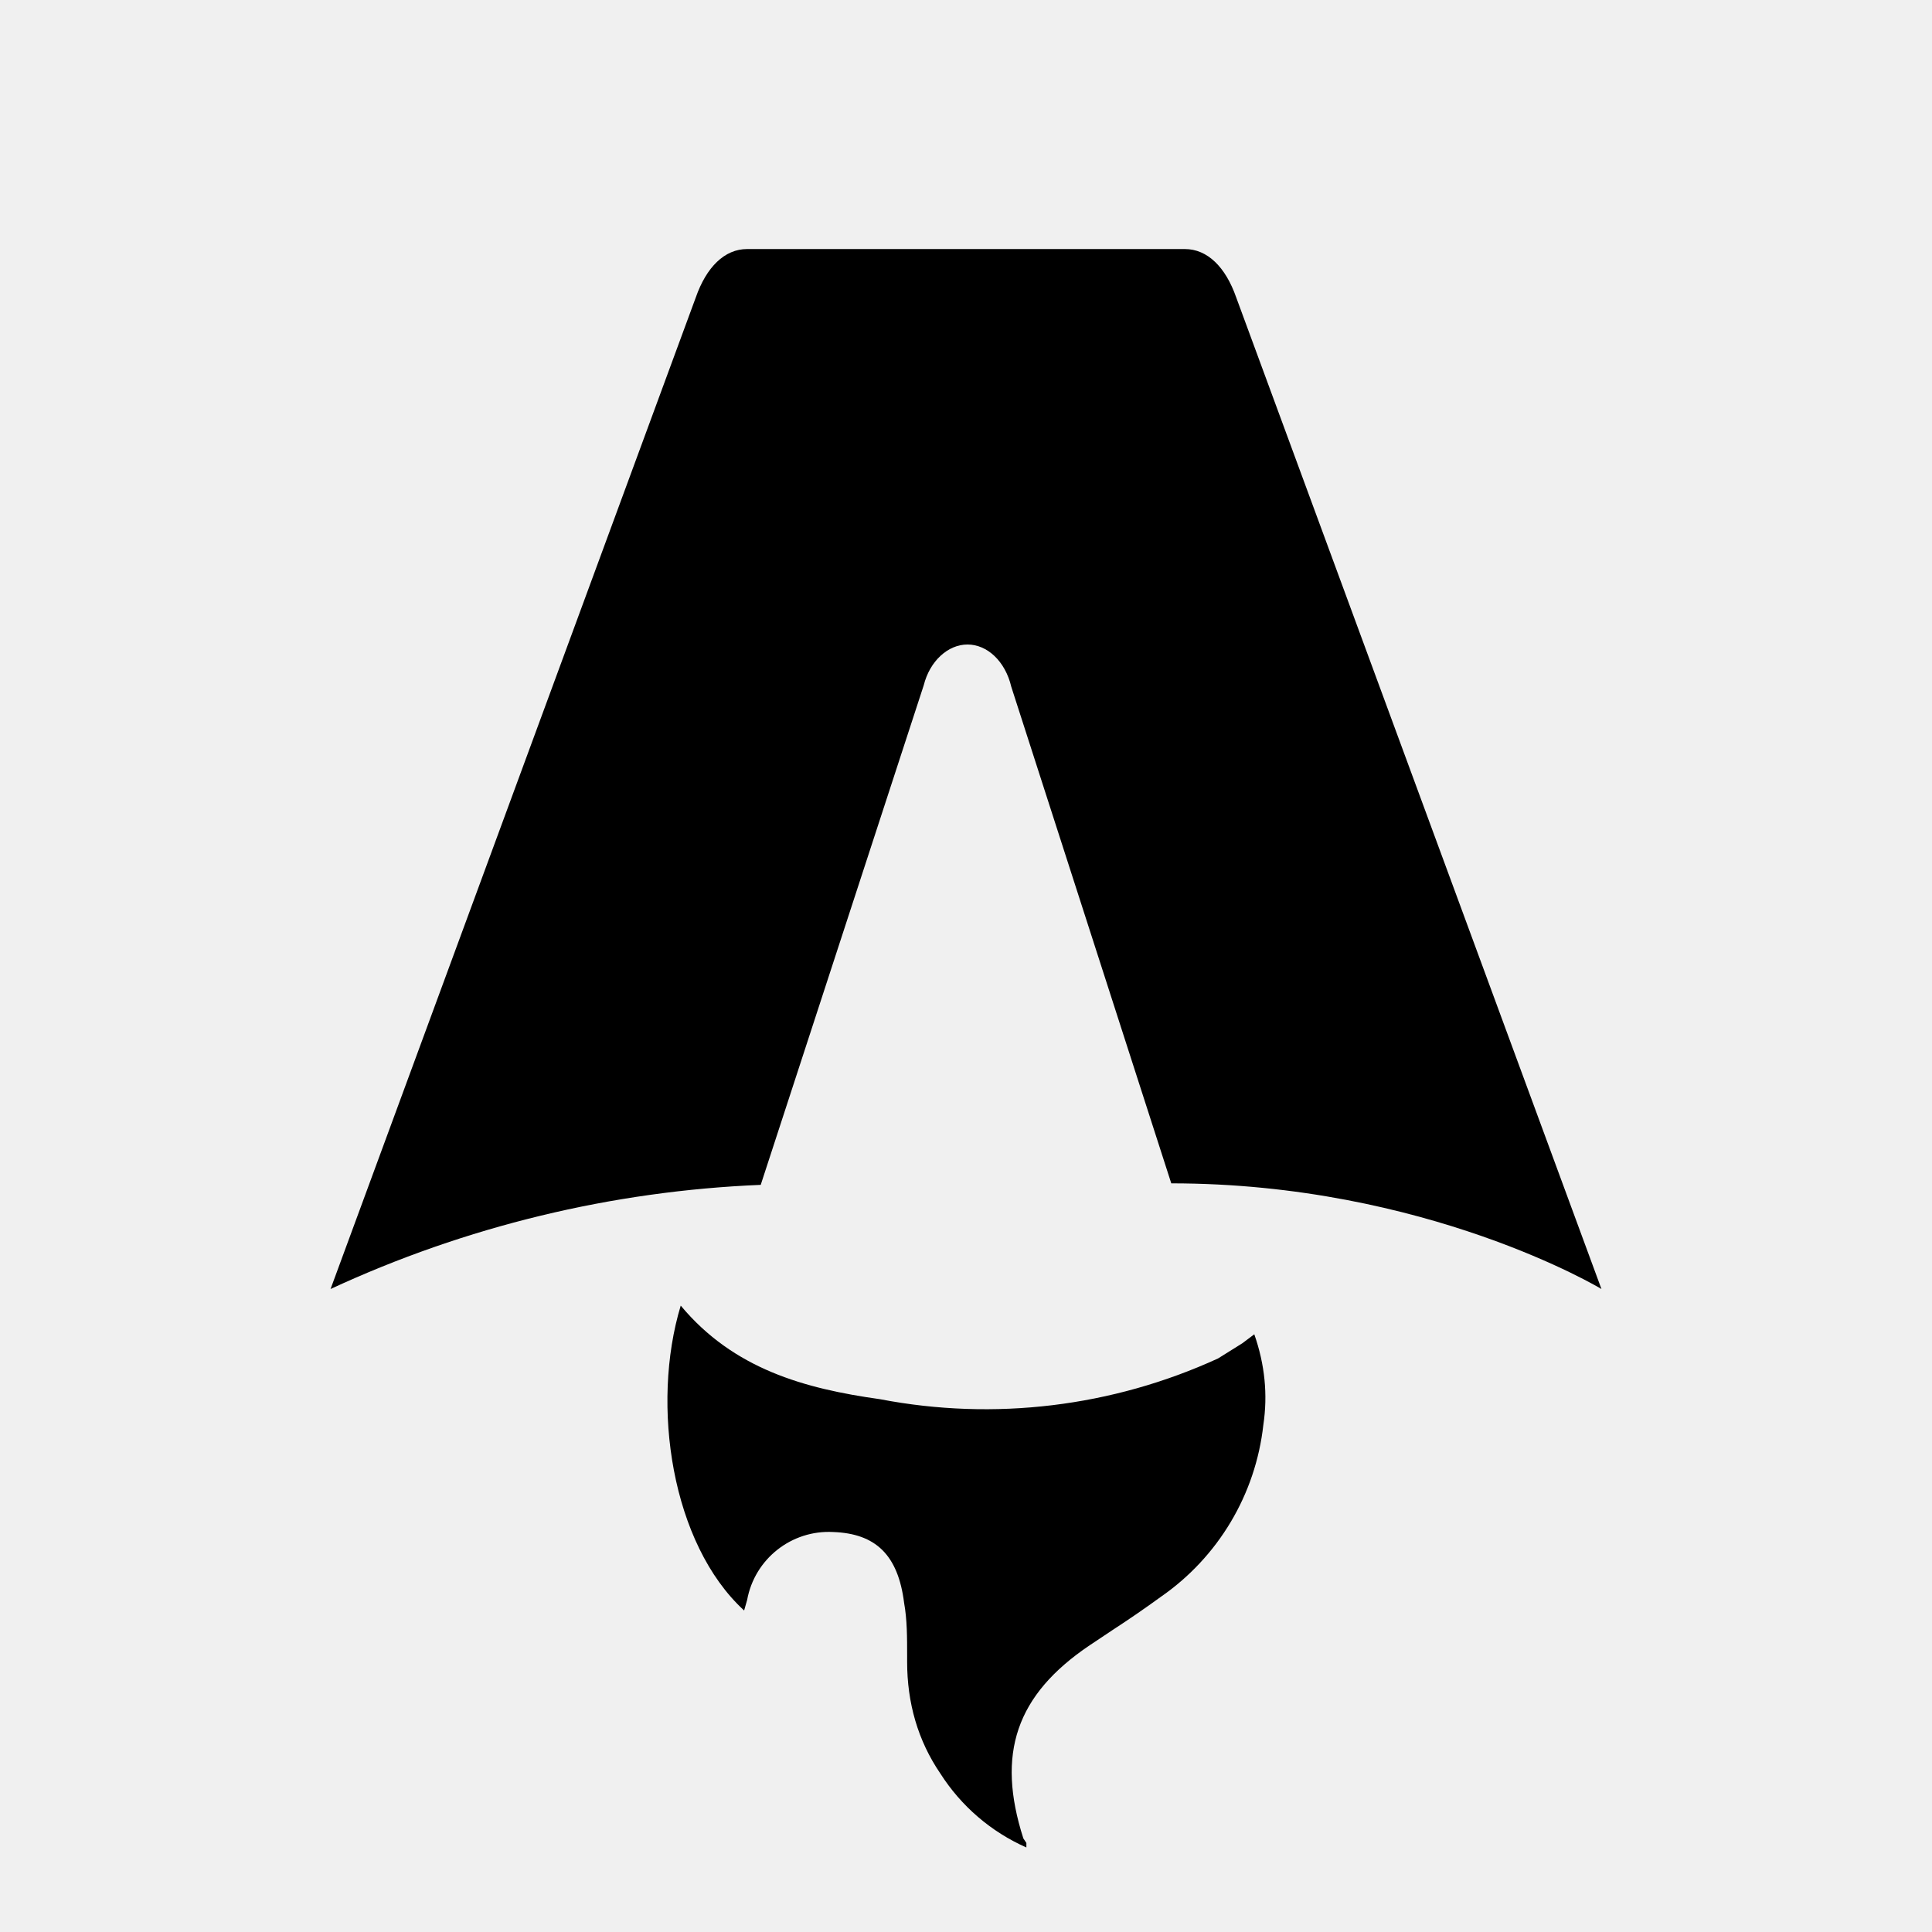
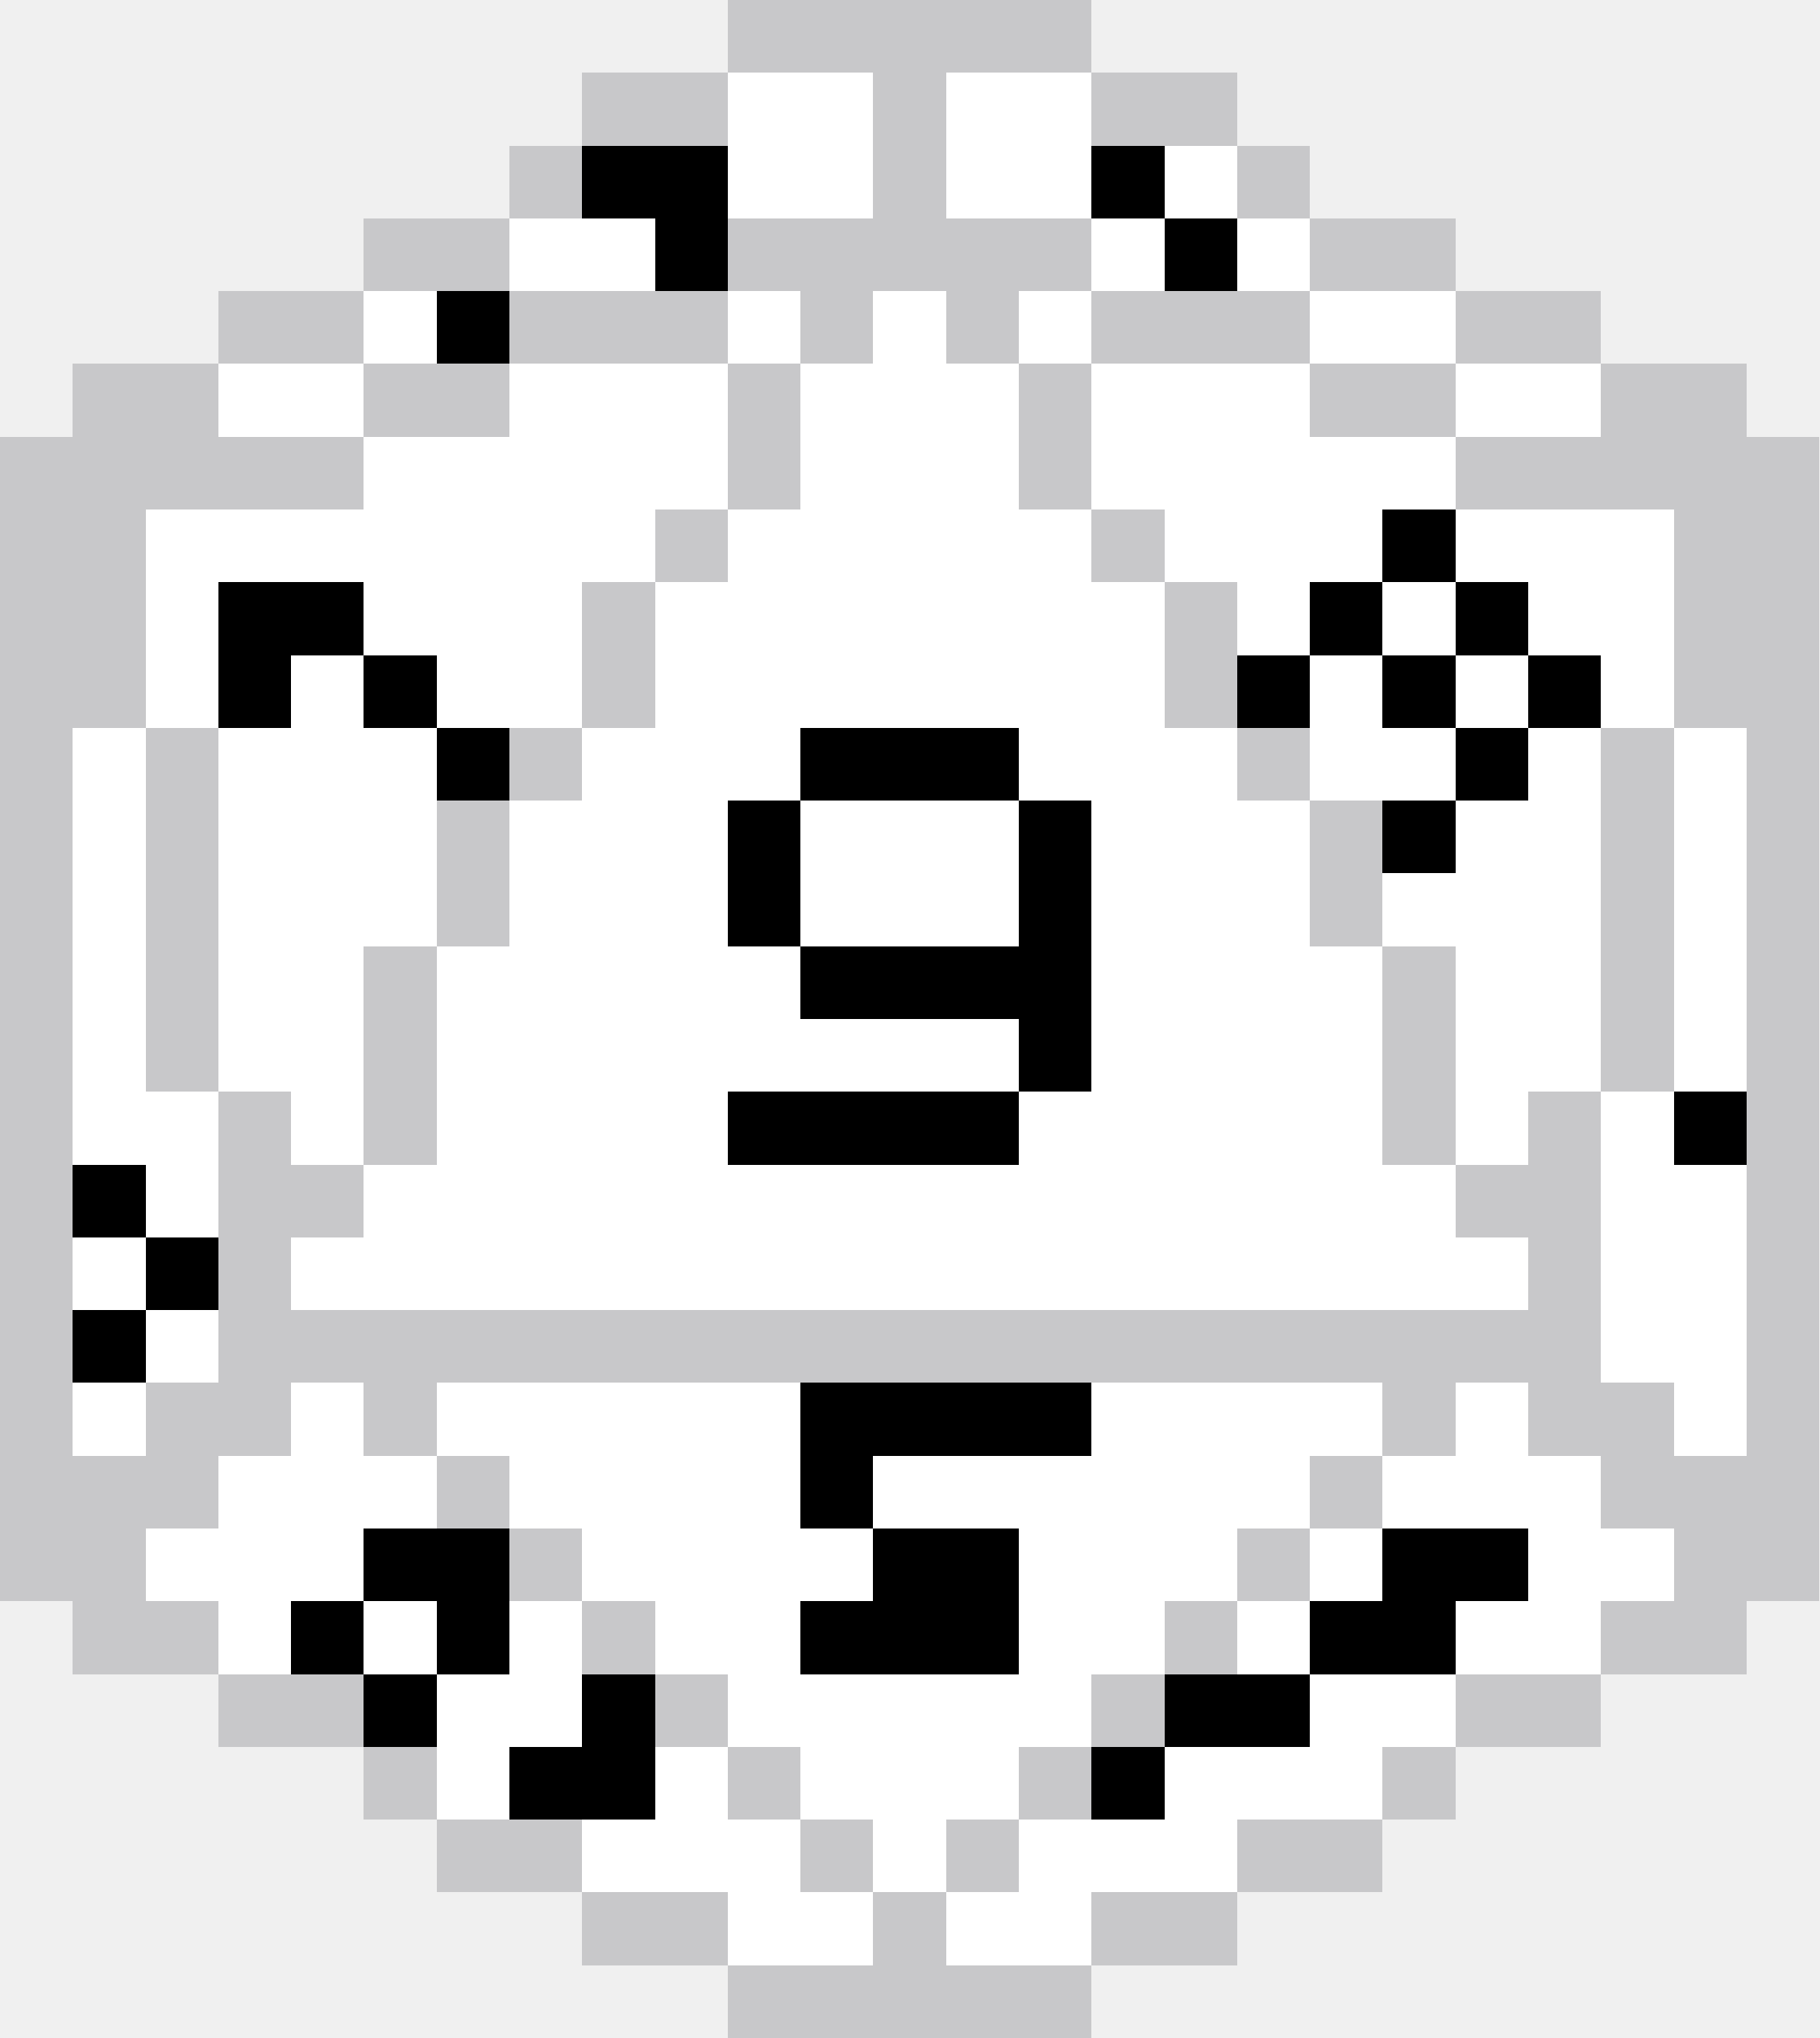
- <svg xmlns="http://www.w3.org/2000/svg" fill="none" viewBox="0 0 128 128">
-   <path d="M50.4 78.5a75.1 75.1 0 0 0-28.5 6.9l24.2-65.7c.7-2 1.9-3.2 3.4-3.2h29c1.5 0 2.7 1.2 3.4 3.2l24.2 65.7s-11.6-7-28.5-7L67 45.5c-.4-1.7-1.6-2.8-2.9-2.8-1.3 0-2.5 1.1-2.9 2.7L50.4 78.5Zm-1.1 28.2Zm-4.2-20.2c-2 6.6-.6 15.8 4.2 20.2a17.5 17.5 0 0 1 .2-.7 5.5 5.5 0 0 1 5.7-4.5c2.8.1 4.3 1.5 4.7 4.7.2 1.1.2 2.3.2 3.5v.4c0 2.7.7 5.2 2.2 7.4a13 13 0 0 0 5.7 4.9v-.3l-.2-.3c-1.8-5.6-.5-9.5 4.4-12.8l1.5-1a73 73 0 0 0 3.2-2.2 16 16 0 0 0 6.8-11.4c.3-2 .1-4-.6-6l-.8.6-1.6 1a37 37 0 0 1-22.4 2.7c-5-.7-9.7-2-13.2-6.2Z" />
+ <svg xmlns="http://www.w3.org/2000/svg" viewBox="0 -0.5 25 28" shape-rendering="crispEdges">
+   <path stroke="#c8c8ca" d="M10 0h5M8 1h2M12 1h1M15 1h2M7 2h1M12 2h1M17 2h1M5 3h2M10 3h5M18 3h2M3 4h2M7 4h3M11 4h1M13 4h1M15 4h3M20 4h2M1 5h2M5 5h2M10 5h1M14 5h1M18 5h2M22 5h2M0 6h5M10 6h1M14 6h1M20 6h5M0 7h2M9 7h1M15 7h1M23 7h2M0 8h2M8 8h1M16 8h1M23 8h2M0 9h2M8 9h1M16 9h1M23 9h2M0 10h1M2 10h1M7 10h1M17 10h1M22 10h1M24 10h1M0 11h1M2 11h1M6 11h1M18 11h1M22 11h1M24 11h1M0 12h1M2 12h1M6 12h1M18 12h1M22 12h1M24 12h1M0 13h1M2 13h1M5 13h1M19 13h1M22 13h1M24 13h1M0 14h1M2 14h1M5 14h1M19 14h1M22 14h1M24 14h1M0 15h1M3 15h1M5 15h1M19 15h1M21 15h1M24 15h1M0 16h1M3 16h2M20 16h2M24 16h1M0 17h1M3 17h1M21 17h1M24 17h1M0 18h1M3 18h19M24 18h1M0 19h1M2 19h2M5 19h1M19 19h1M21 19h2M24 19h1M0 20h3M6 20h1M18 20h1M22 20h3M0 21h2M7 21h1M17 21h1M23 21h2M1 22h2M8 22h1M16 22h1M22 22h2M3 23h2M9 23h1M15 23h1M20 23h2M5 24h1M10 24h1M14 24h1M19 24h1M6 25h2M11 25h1M13 25h1M17 25h2M8 26h2M12 26h1M15 26h2M10 27h5" />
+   <path stroke="#ffffff" d="M10 1h2M13 1h2M10 2h2M13 2h2M16 2h1M7 3h2M15 3h1M17 3h1M5 4h1M10 4h1M12 4h1M14 4h1M18 4h2M3 5h2M7 5h3M11 5h3M15 5h3M20 5h2M5 6h5M11 6h3M15 6h5M2 7h7M10 7h5M16 7h3M20 7h3M2 8h1M5 8h3M9 8h7M17 8h1M19 8h1M21 8h2M2 9h1M4 9h1M6 9h2M9 9h7M18 9h1M20 9h1M22 9h1M1 10h1M3 10h3M8 10h3M14 10h3M18 10h2M21 10h1M23 10h1M1 11h1M3 11h3M7 11h3M11 11h3M15 11h3M20 11h2M23 11h1M1 12h1M3 12h3M7 12h3M11 12h3M15 12h3M19 12h3M23 12h1M1 13h1M3 13h2M6 13h5M15 13h4M20 13h2M23 13h1M1 14h1M3 14h2M6 14h8M15 14h4M20 14h2M23 14h1M1 15h2M4 15h1M6 15h4M14 15h5M20 15h1M22 15h1M2 16h1M5 16h15M22 16h2M1 17h1M4 17h17M22 17h2M2 18h1M22 18h2M1 19h1M4 19h1M6 19h5M15 19h4M20 19h1M23 19h1M3 20h3M7 20h4M12 20h6M19 20h3M2 21h3M8 21h4M14 21h3M18 21h1M21 21h2M3 22h1M5 22h1M7 22h1M9 22h2M14 22h2M17 22h1M20 22h2M6 23h2M10 23h5M18 23h2M6 24h1M9 24h1M11 24h3M16 24h3M8 25h3M12 25h1M14 25h3M10 26h2M13 26h2" />
+   <path stroke="#000000" d="M8 2h2M15 2h1M9 3h1M16 3h1M6 4h1M19 7h1M3 8h2M18 8h1M20 8h1M3 9h1M5 9h1M17 9h1M19 9h1M21 9h1M6 10h1M11 10h3M20 10h1M10 11h1M14 11h1M19 11h1M10 12h1M14 12h1M11 13h4M14 14h1M10 15h4M23 15h1M1 16h1M2 17h1M1 18h1M11 19h4M11 20h1M5 21h2M12 21h2M19 21h2M4 22h1M6 22h1M11 22h3M18 22h2M5 23h1M8 23h1M16 23h2M7 24h2M15 24h1" />
  <style>
+         path { fill: #FFF; }
+         @media (prefers-color-scheme: dark) {
        path { fill: #000; }
-         @media (prefers-color-scheme: dark) {
-             path { fill: #FFF; }
        }
    </style>
</svg>
